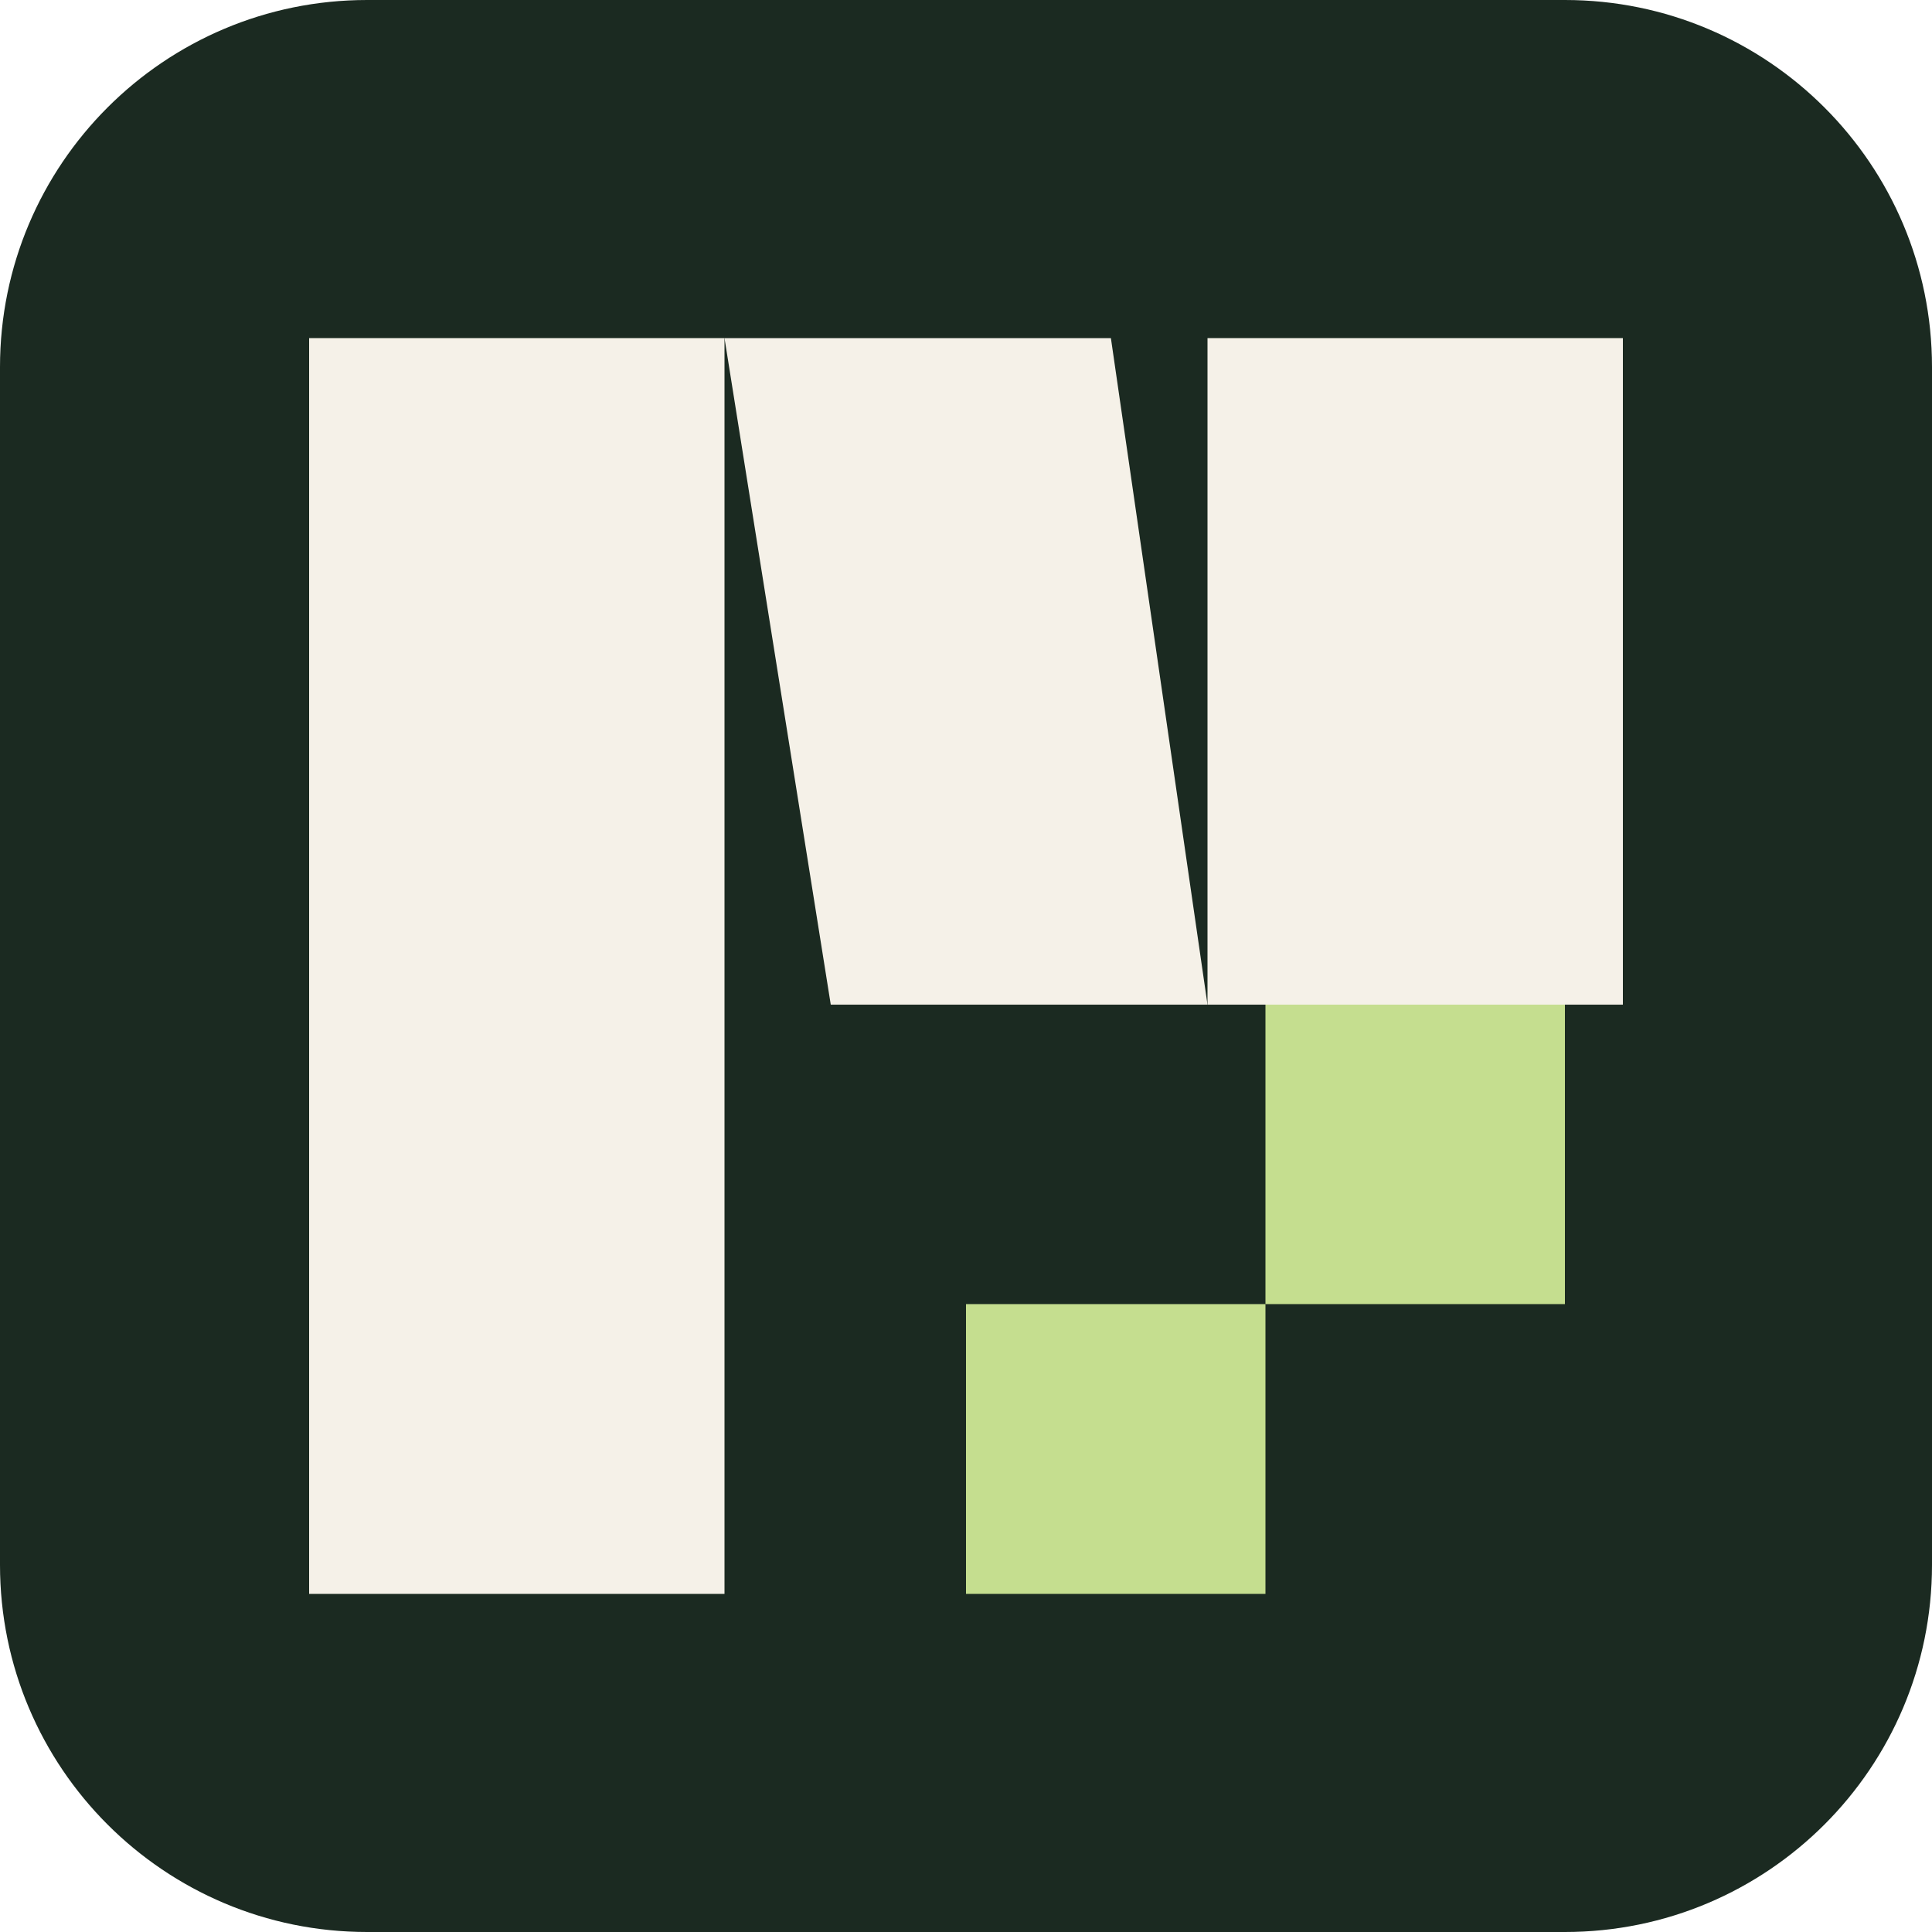
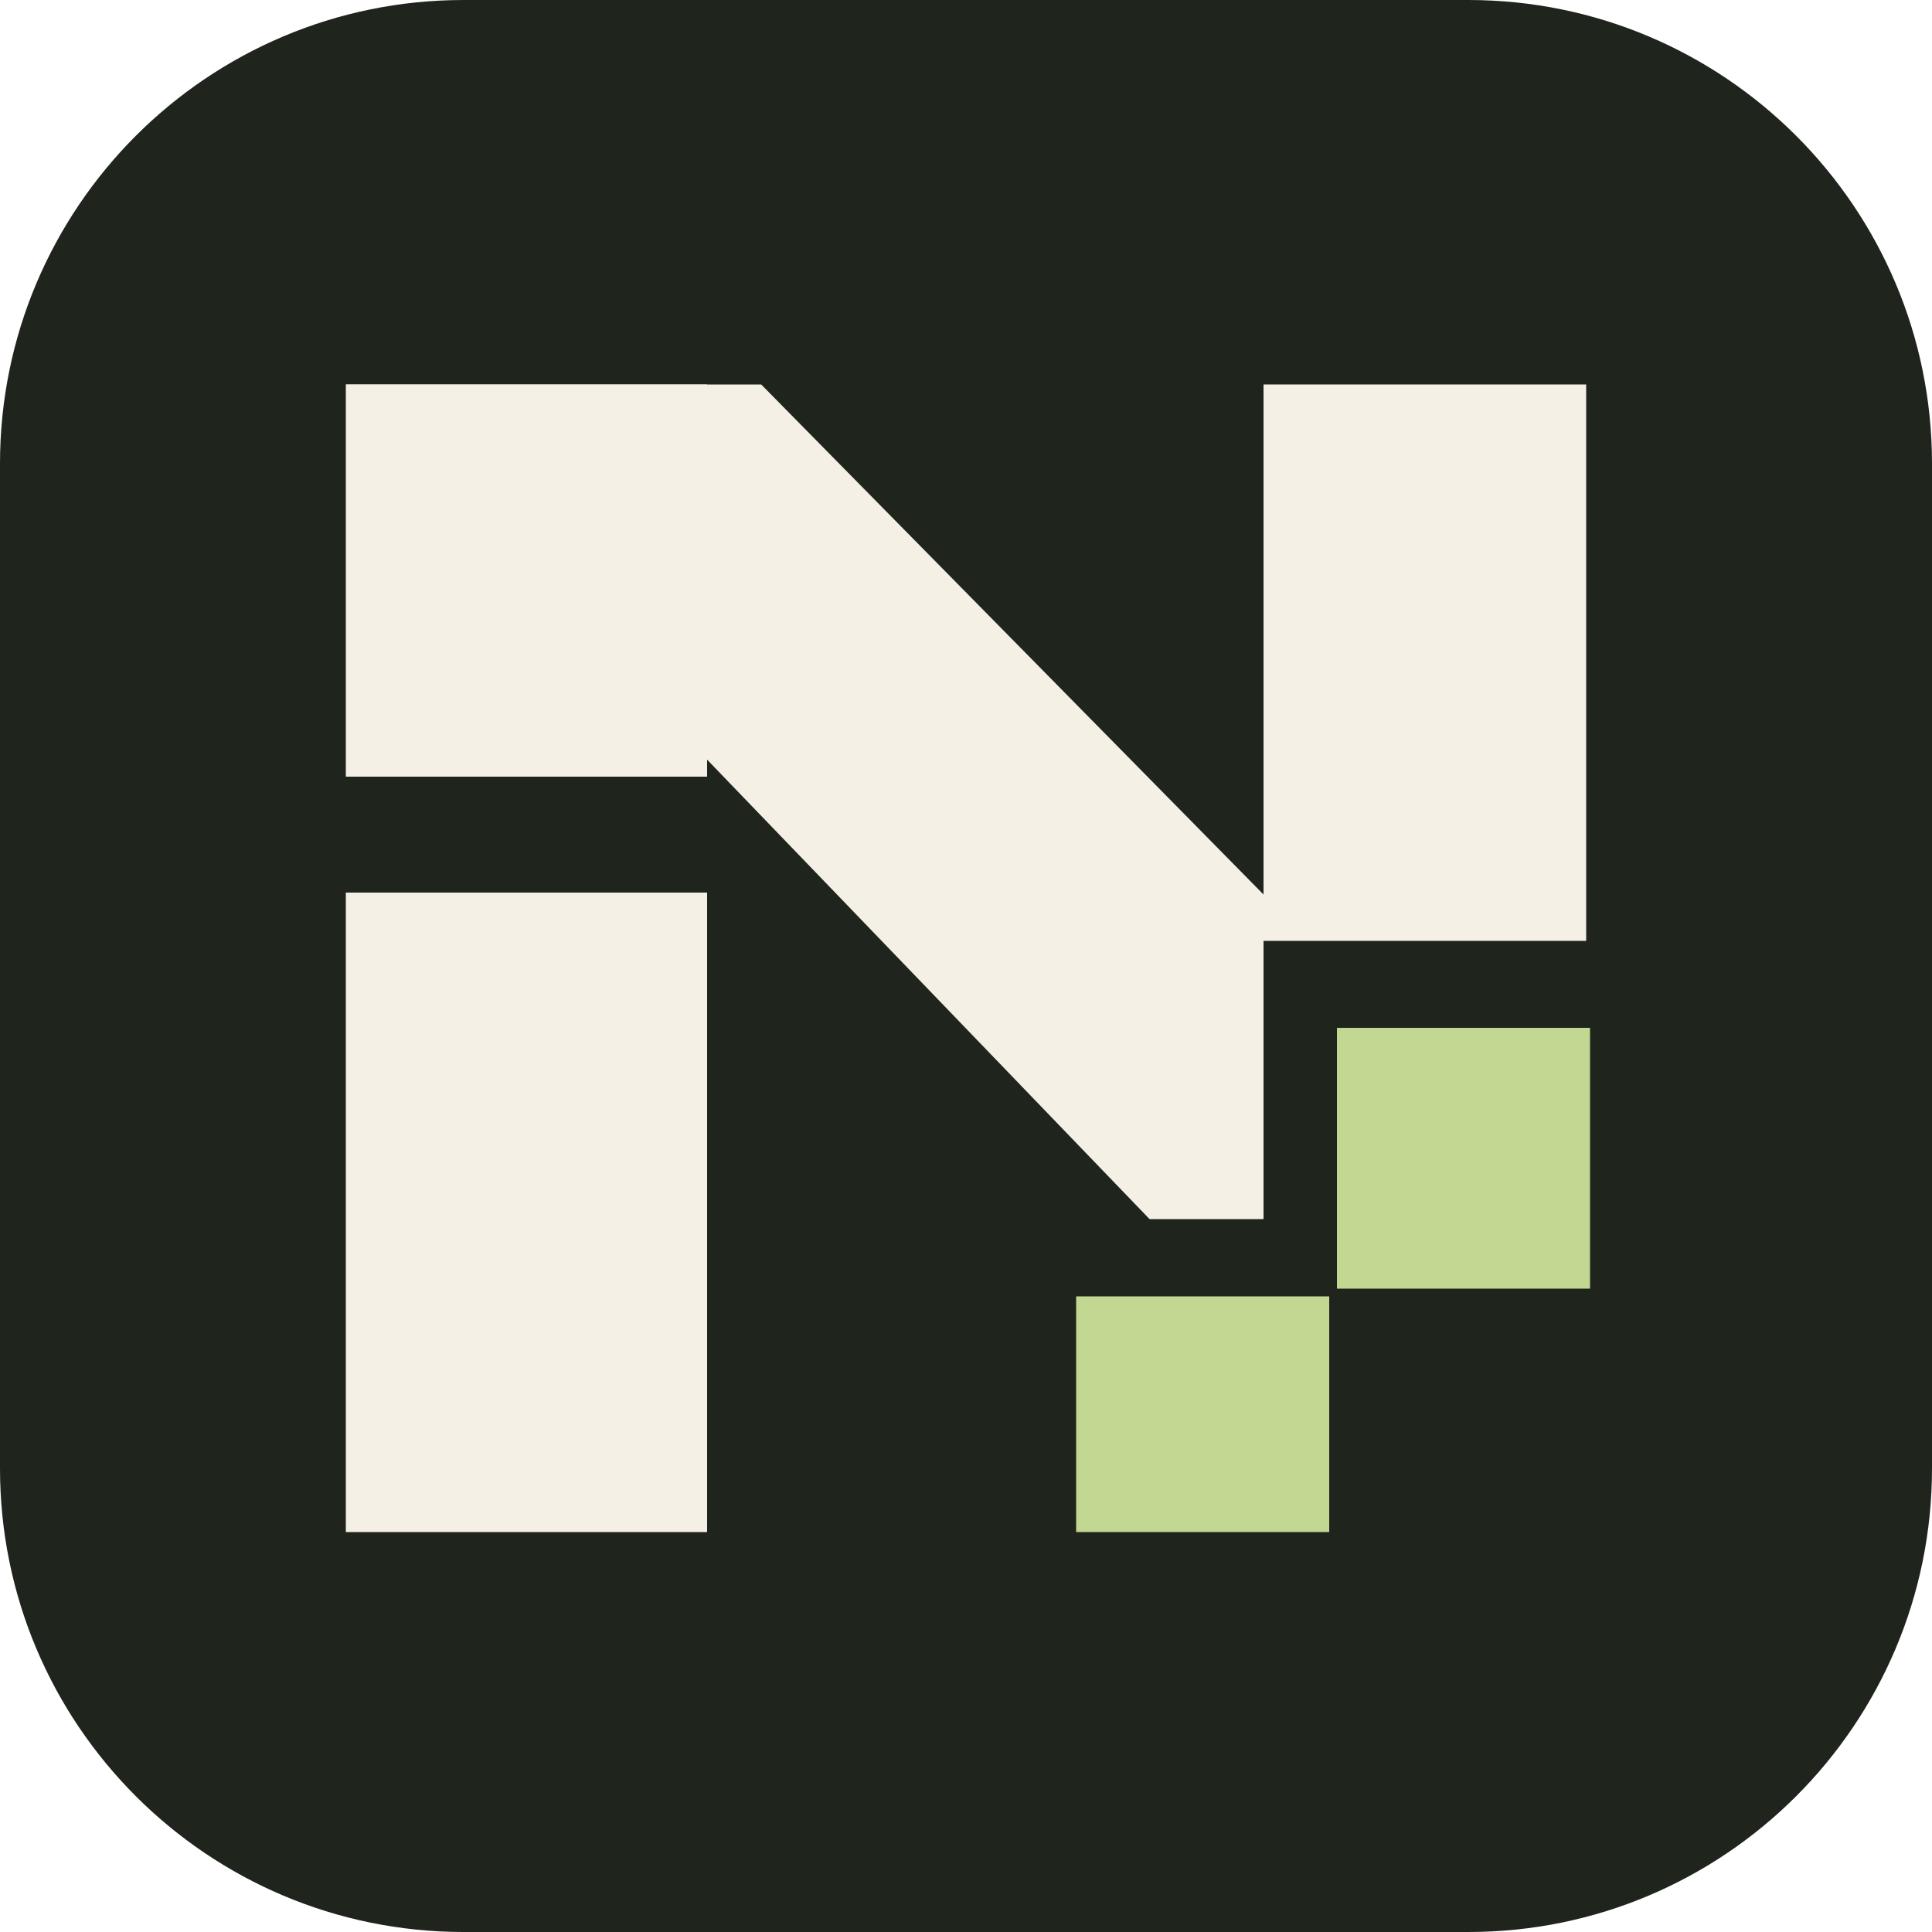
<svg xmlns="http://www.w3.org/2000/svg" viewBox="0 0 1000 1000">
-   <rect fill="#1B2A21" x="0" y="0" width="1000" height="1000" rx="190.0" />
-   <rect fill="#F5F1E8" x="160.0" y="175.0" width="215.0" height="650.0" />
-   <rect fill="#F5F1E8" x="625.0" y="175.0" width="215.0" height="345.0" />
-   <polygon fill="#F5F1E8" points="375.0,175.0 575.0,175.0 625.0,520.0 430.0,520.0" />
-   <rect fill="#C5DE8F" x="655.0" y="520.0" width="155.0" height="155.0" />
-   <rect fill="#C5DE8F" x="500.0" y="675.0" width="155.0" height="150.0" />
+   <rect fill="#1F241D" x="0" y="0" width="1000" height="1000" rx="240" />
+   <rect fill="#F5F0E5" x="179" y="199" width="187" height="203" />
+   <rect fill="#F5F0E5" x="179" y="462" width="187" height="331" />
+   <rect fill="#F5F0E5" x="654" y="199" width="167" height="288" />
+   <polygon fill="#F5F0E5" points="179,199 394,199 654,463 654,631 595,631" />
+   <rect fill="#C1D792" x="692" y="532" width="131" height="135" />
+   <rect fill="#C1D792" x="557" y="671" width="131" height="122" />
</svg>
